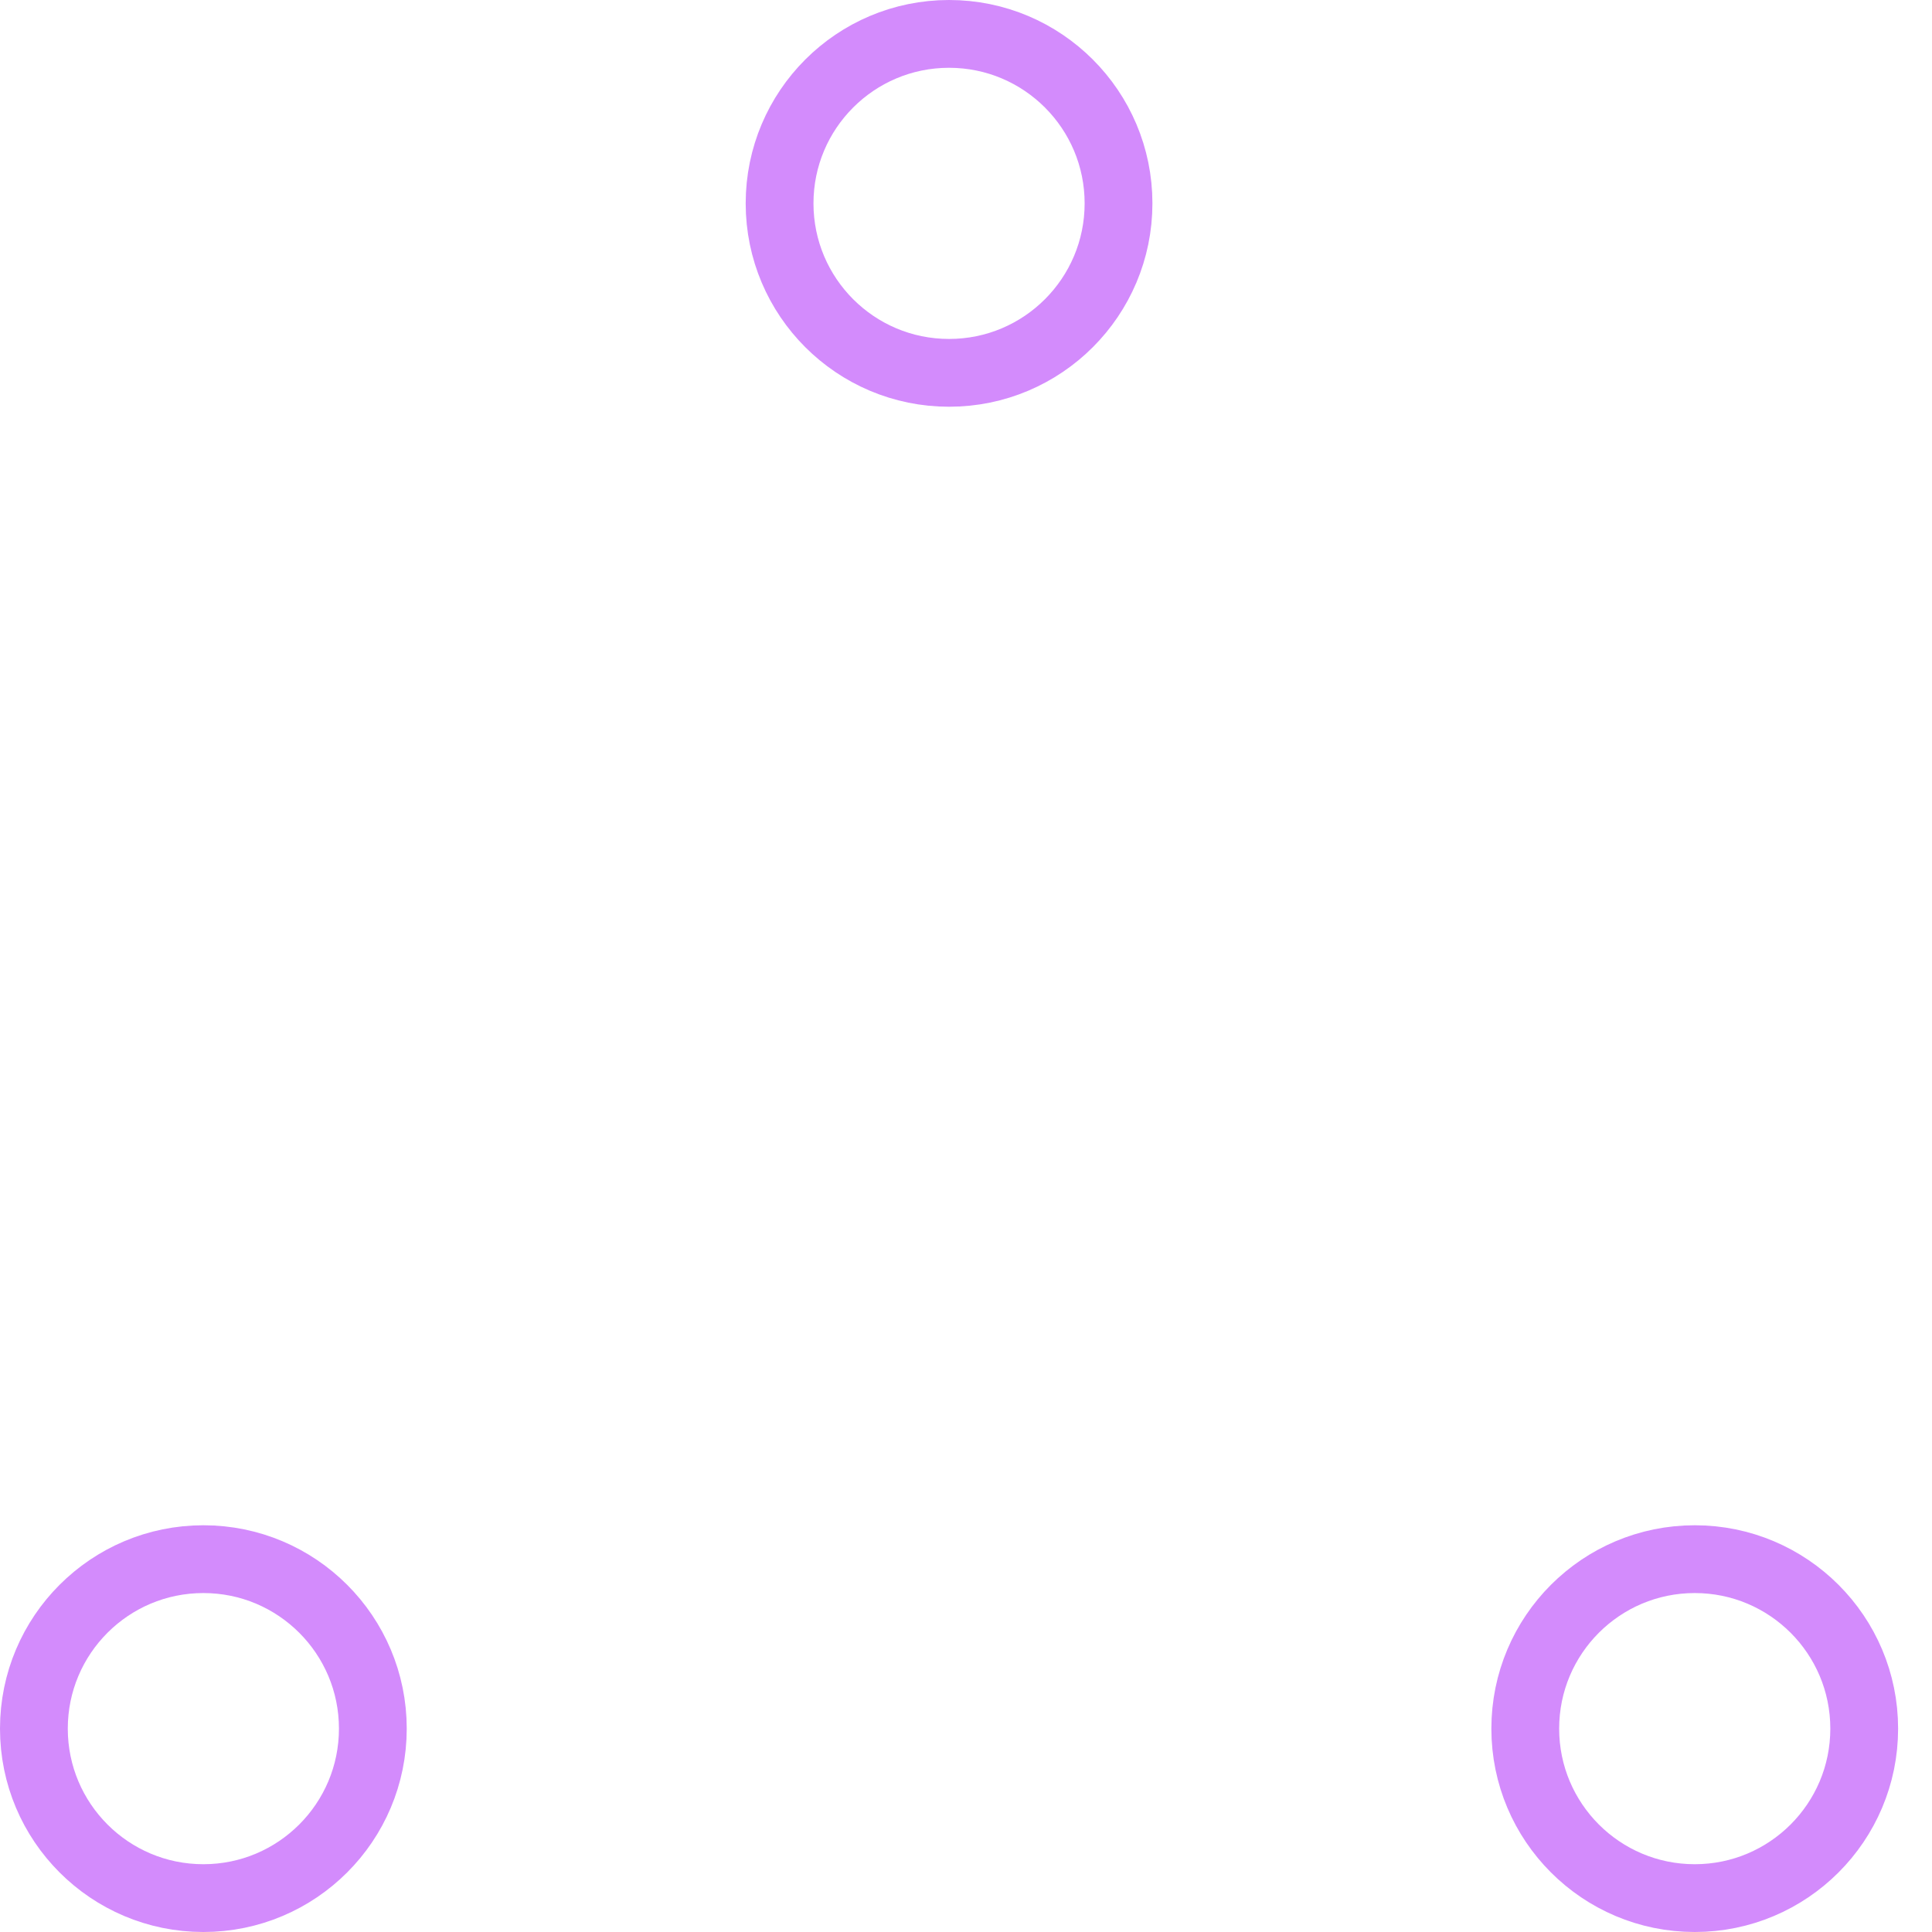
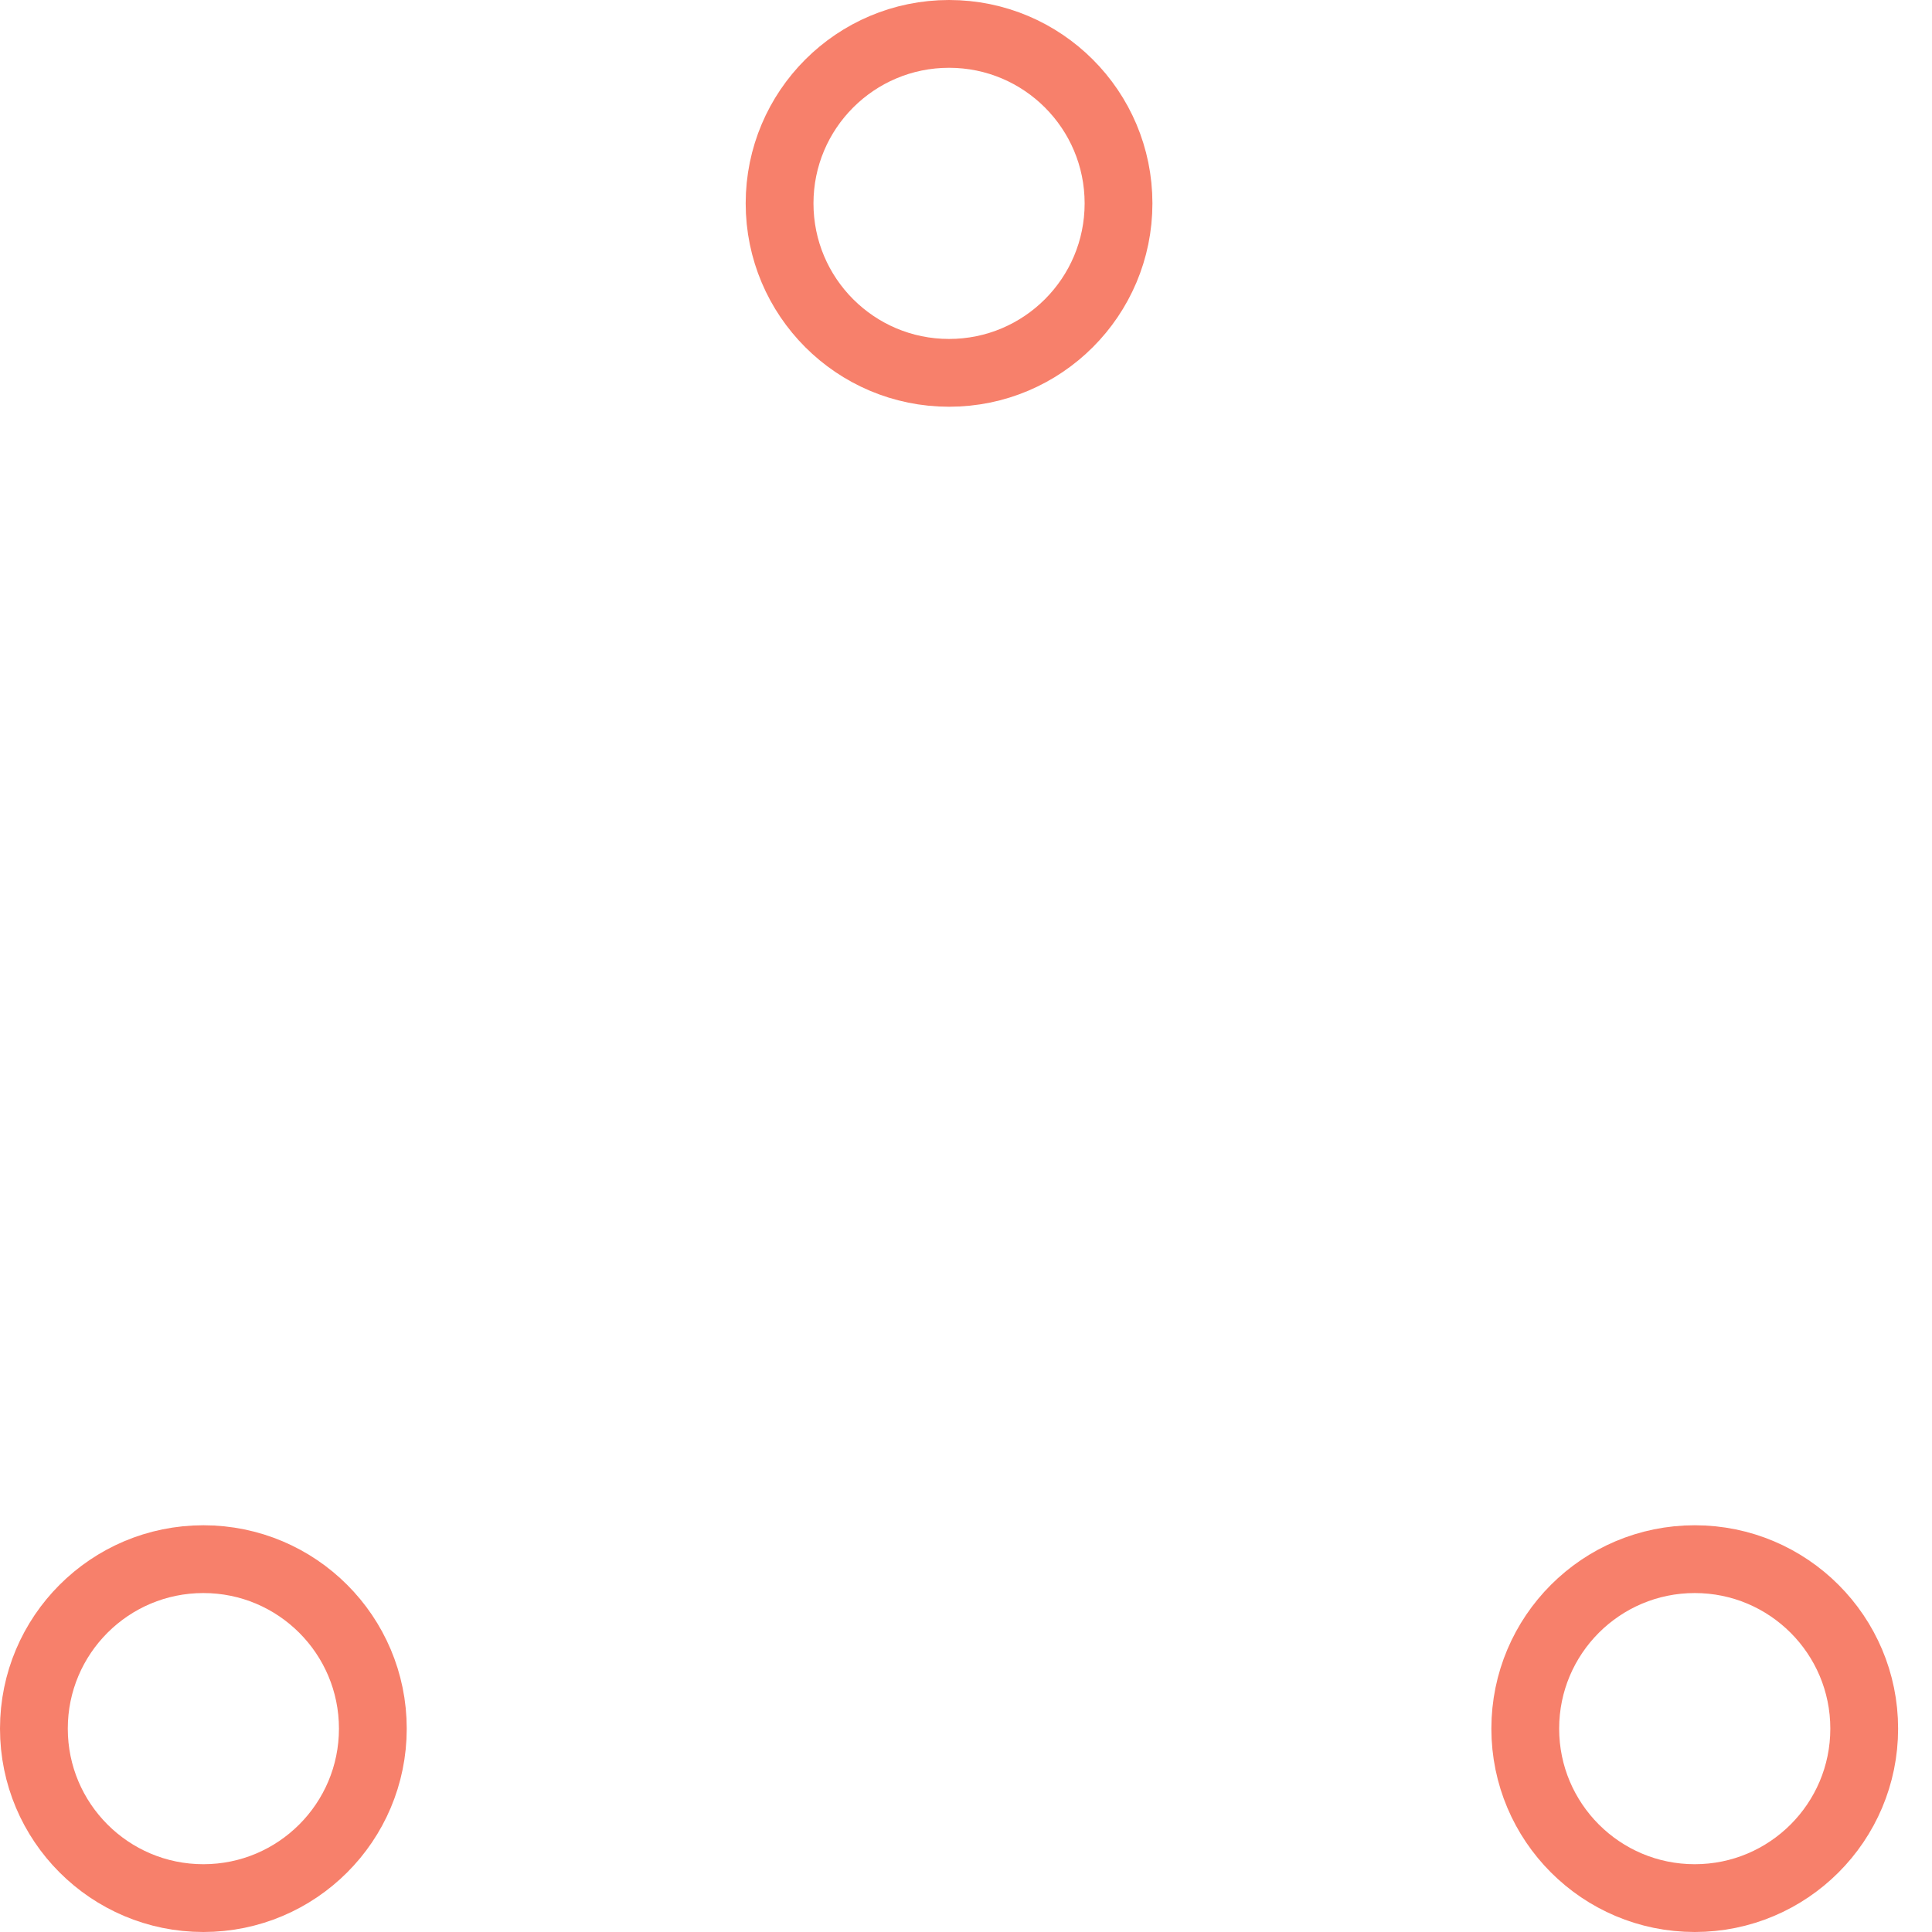
- <svg xmlns="http://www.w3.org/2000/svg" width="80" height="80" viewBox="0 0 57 57" stroke="#d38bfc">
+ <svg xmlns="http://www.w3.org/2000/svg" width="80" height="80" viewBox="0 0 57 57" stroke="#f7806b">
  <g fill="none" fill-rule="evenodd">
    <g transform="translate(1 1)" stroke-width="2">
      <circle cx="5" cy="50" r="5">
        <animate attributeName="cy" begin="0s" dur="2.2s" values="50;5;50;50" calcMode="linear" repeatCount="indefinite" />
        <animate attributeName="cx" begin="0s" dur="2.2s" values="5;27;49;5" calcMode="linear" repeatCount="indefinite" />
      </circle>
      <circle cx="27" cy="5" r="5">
        <animate attributeName="cy" begin="0s" dur="2.2s" from="5" to="5" values="5;50;50;5" calcMode="linear" repeatCount="indefinite" />
        <animate attributeName="cx" begin="0s" dur="2.2s" from="27" to="27" values="27;49;5;27" calcMode="linear" repeatCount="indefinite" />
      </circle>
      <circle cx="49" cy="50" r="5">
        <animate attributeName="cy" begin="0s" dur="2.2s" values="50;50;5;50" calcMode="linear" repeatCount="indefinite" />
        <animate attributeName="cx" from="49" to="49" begin="0s" dur="2.2s" values="49;5;27;49" calcMode="linear" repeatCount="indefinite" />
      </circle>
    </g>
  </g>
</svg>
